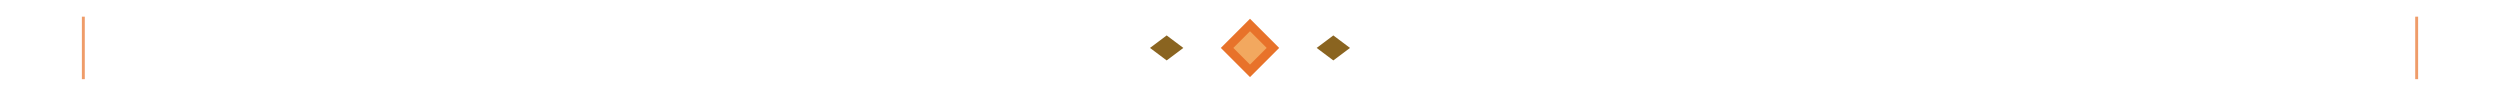
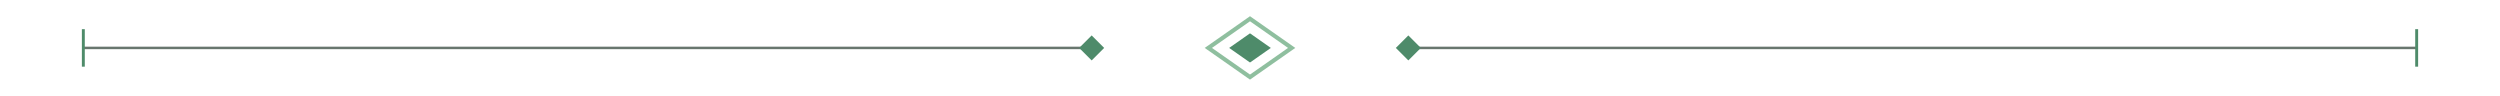
<svg xmlns="http://www.w3.org/2000/svg" viewBox="0 0 1200 46" width="1200" height="46">
-   <line x1="40" y1="23" x2="540" y2="23" stroke="url(#gGoldX)" stroke-width="1.6" />
-   <line x1="660" y1="23" x2="1160" y2="23" stroke="url(#gGoldX)" stroke-width="1.6" />
-   <path d="M 600 9 L 614 23 L 600 37 L 586 23 Z" fill="#E8722A" />
-   <path d="M 600 15 L 608 23 L 600 31 L 592 23 Z" fill="#F2A85F" />
-   <path d="M 560 17 L 568 23 L 560 29 L 552 23 Z" fill="#8A6420" />
-   <path d="M 640 17 L 648 23 L 640 29 L 632 23 Z" fill="#8A6420" />
-   <line x1="40" y1="8" x2="40" y2="38" stroke="#E8722A" stroke-width="1.4" opacity="0.7" />
-   <line x1="1160" y1="8" x2="1160" y2="38" stroke="#E8722A" stroke-width="1.4" opacity="0.7" />
+   <line x1="40" y1="23" x2="524" y2="23" stroke="#4E5E55" stroke-width="1.2" opacity="0.85" />
+   <line x1="676" y1="23" x2="1160" y2="23" stroke="#4E5E55" stroke-width="1.2" opacity="0.85" />
+   <line x1="40" y1="14" x2="40" y2="32" stroke="#4E8B6A" stroke-width="1.4" />
+   <line x1="1160" y1="14" x2="1160" y2="32" stroke="#4E8B6A" stroke-width="1.4" />
+   <path d="M 524 17 L 530 23 L 524 29 L 518 23 Z" fill="#4E8B6A" />
+   <path d="M 676 17 L 682 23 L 676 29 L 670 23 Z" fill="#4E8B6A" />
+   <path d="M 600 9 L 620 23 L 600 37 L 580 23 Z" fill="none" stroke="#8FBF9F" stroke-width="2" />
+   <path d="M 600 16 L 610 23 L 600 30 L 590 23 Z" fill="#4E8B6A" />
</svg>
